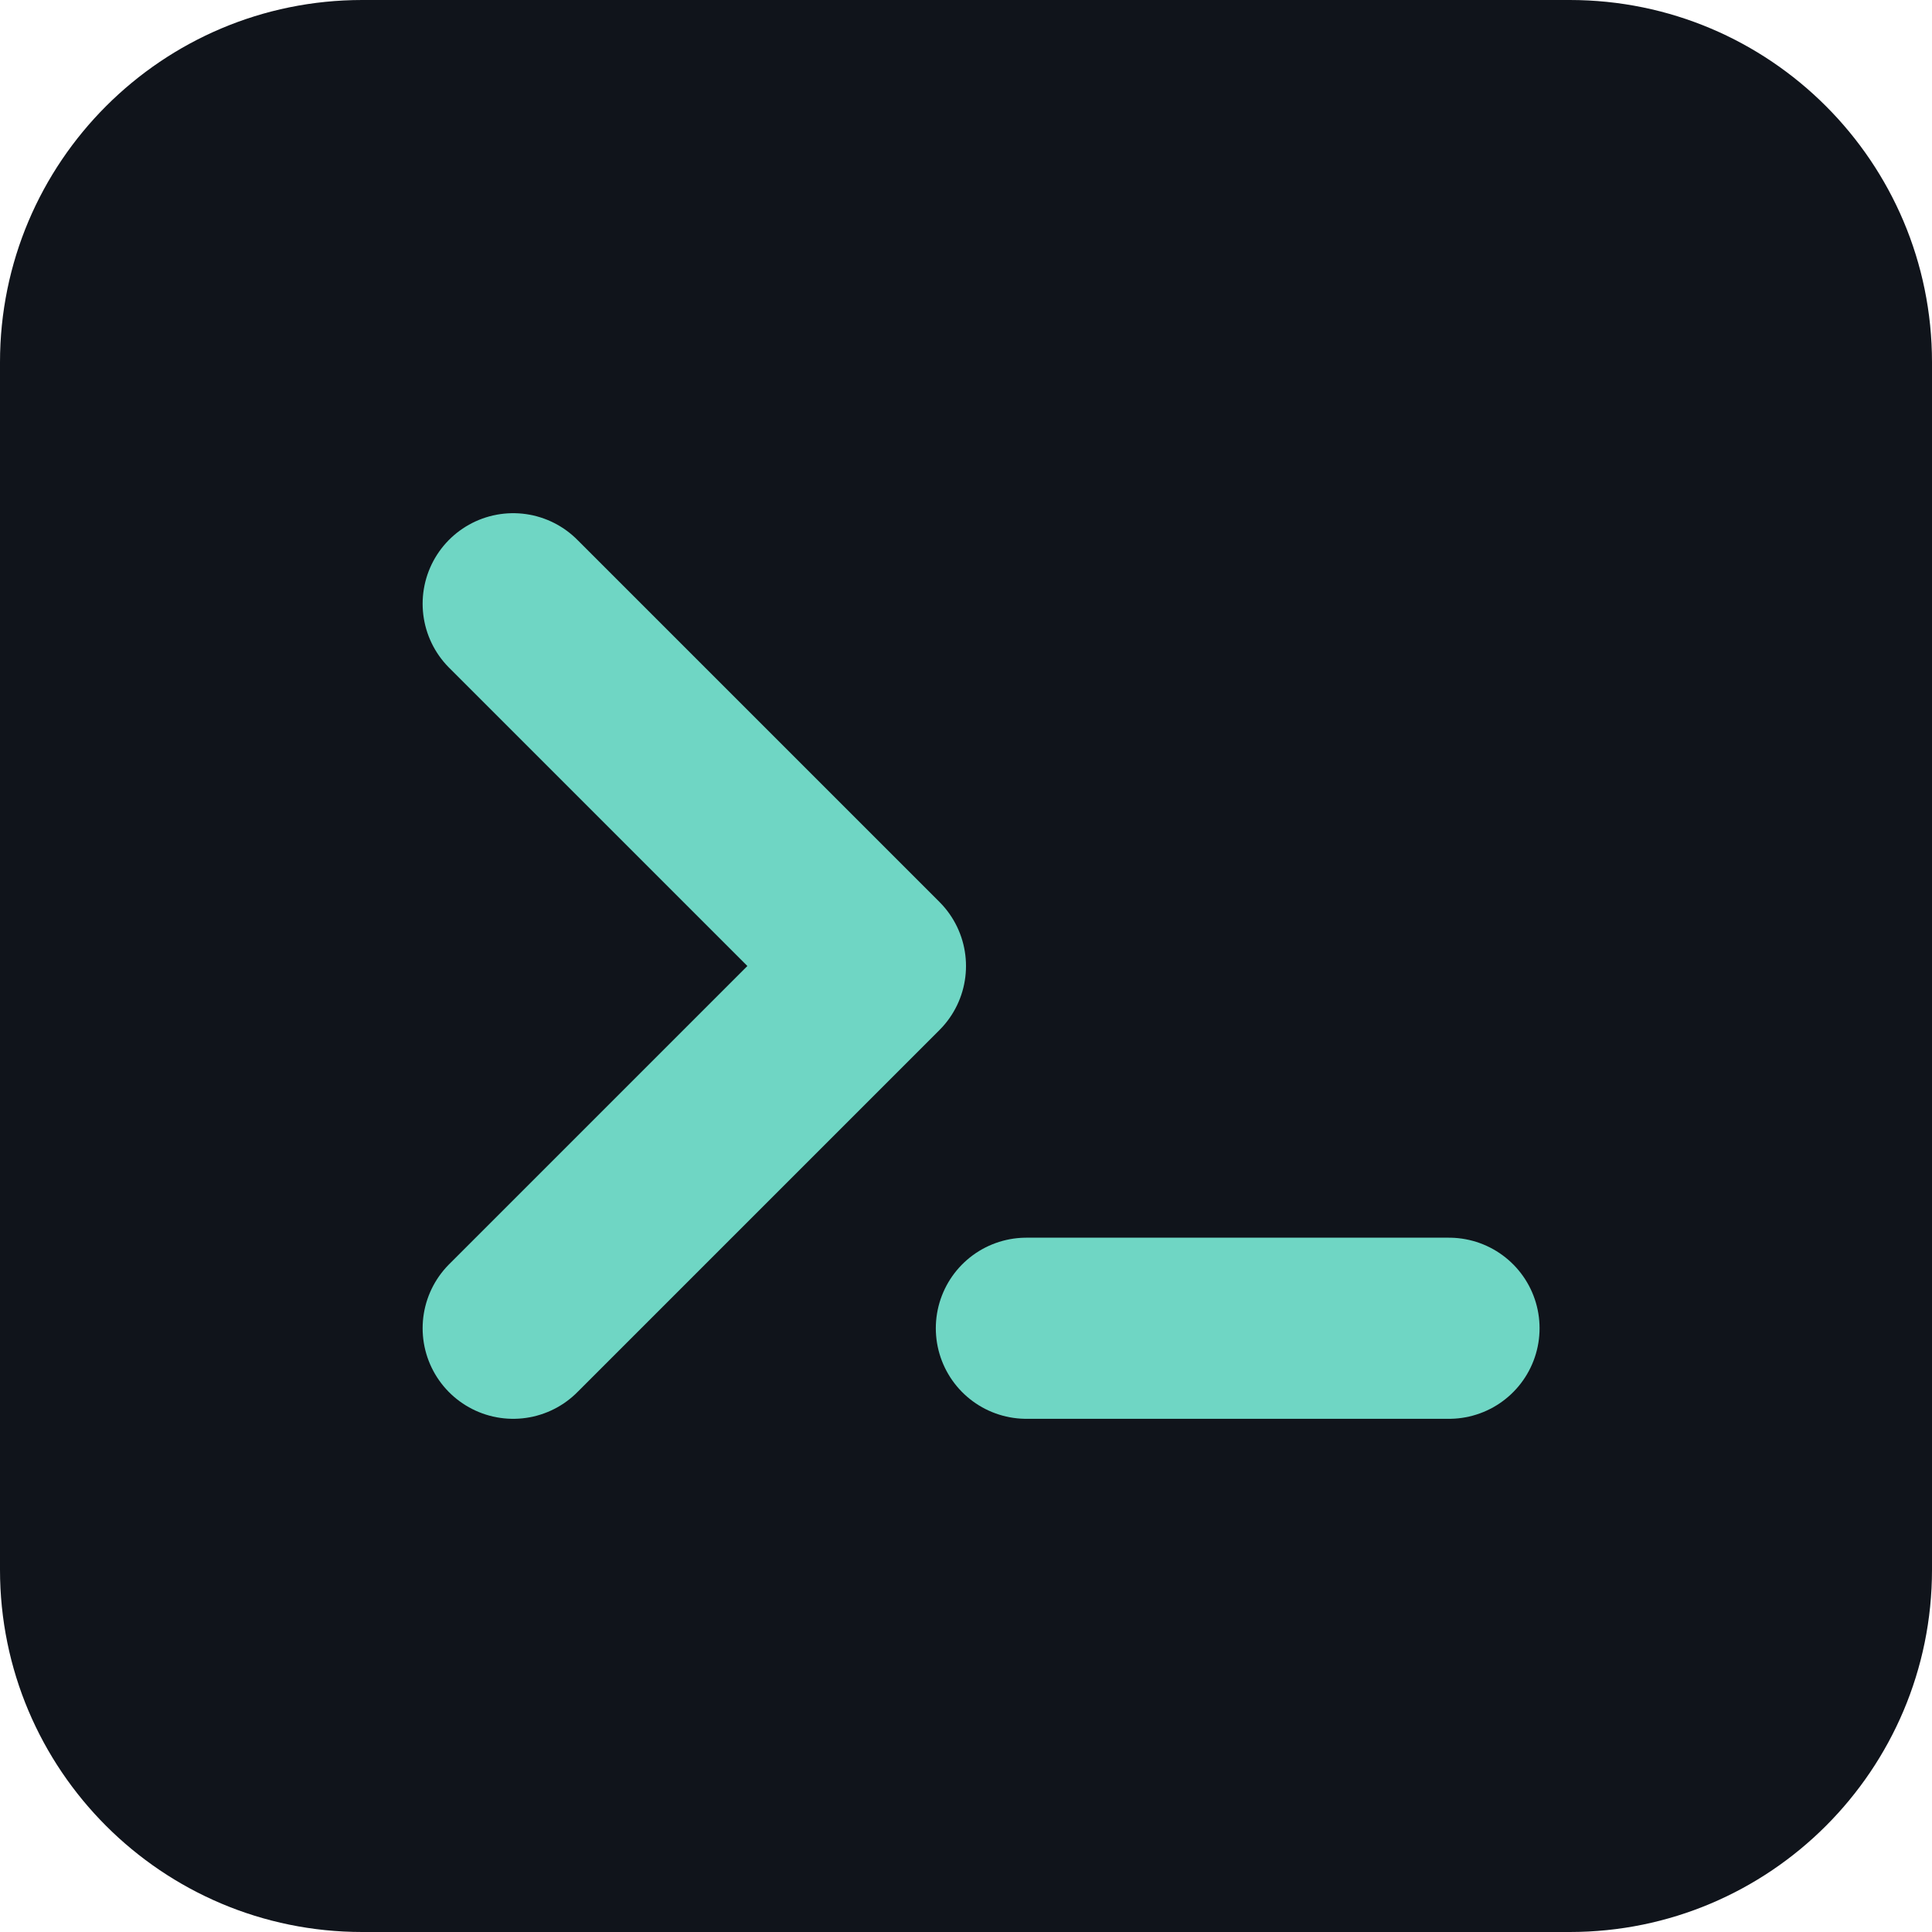
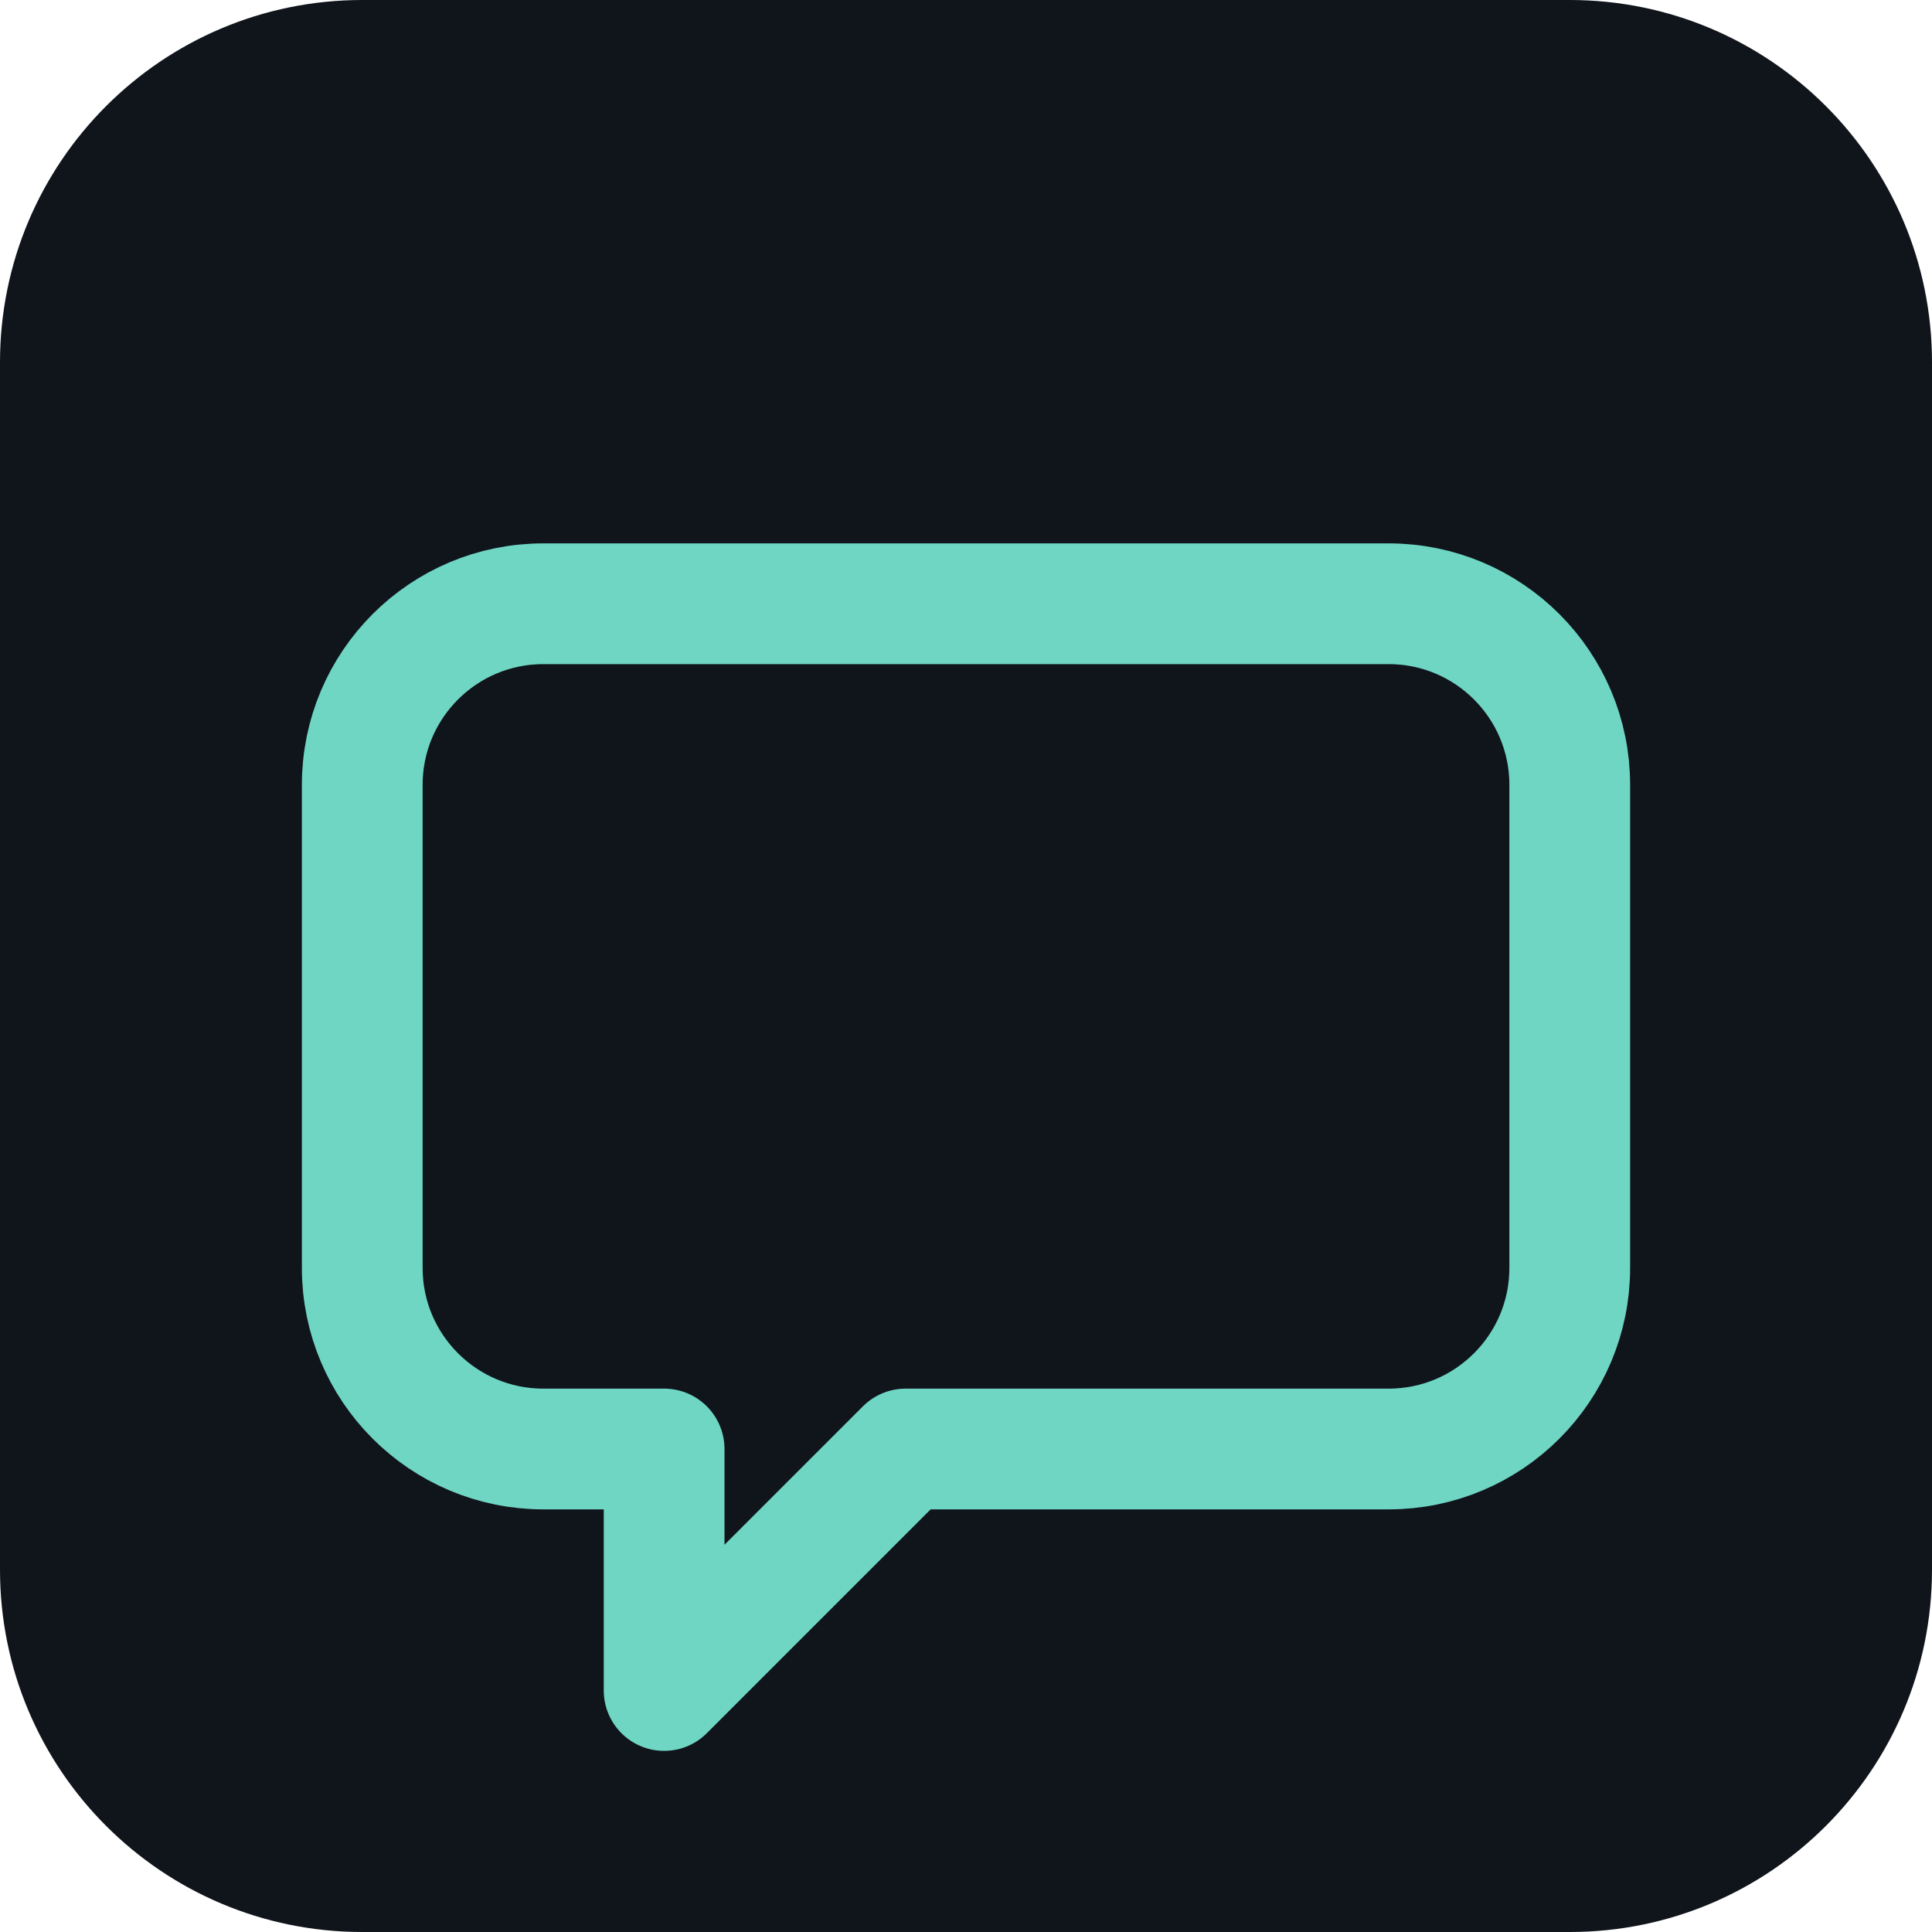
<svg xmlns="http://www.w3.org/2000/svg" viewBox="0 0 64 64">
  <rect width="64" height="64" rx="12" fill="#10141b" />
-   <path d="m17 20 12 12-12 12m17 0h14" fill="none" stroke="#6fd6c4" stroke-width="6" stroke-linecap="round" stroke-linejoin="round" />
+   <path d="M18 20h28a6 6 0 0 1 6 6v16a6 6 0 0 1-6 6H30l-8 8v-8h-4a6 6 0 0 1-6-6V26a6 6 0 0 1 6-6z" fill="none" stroke="#6fd6c4" stroke-width="4" stroke-linejoin="round" />
</svg>
